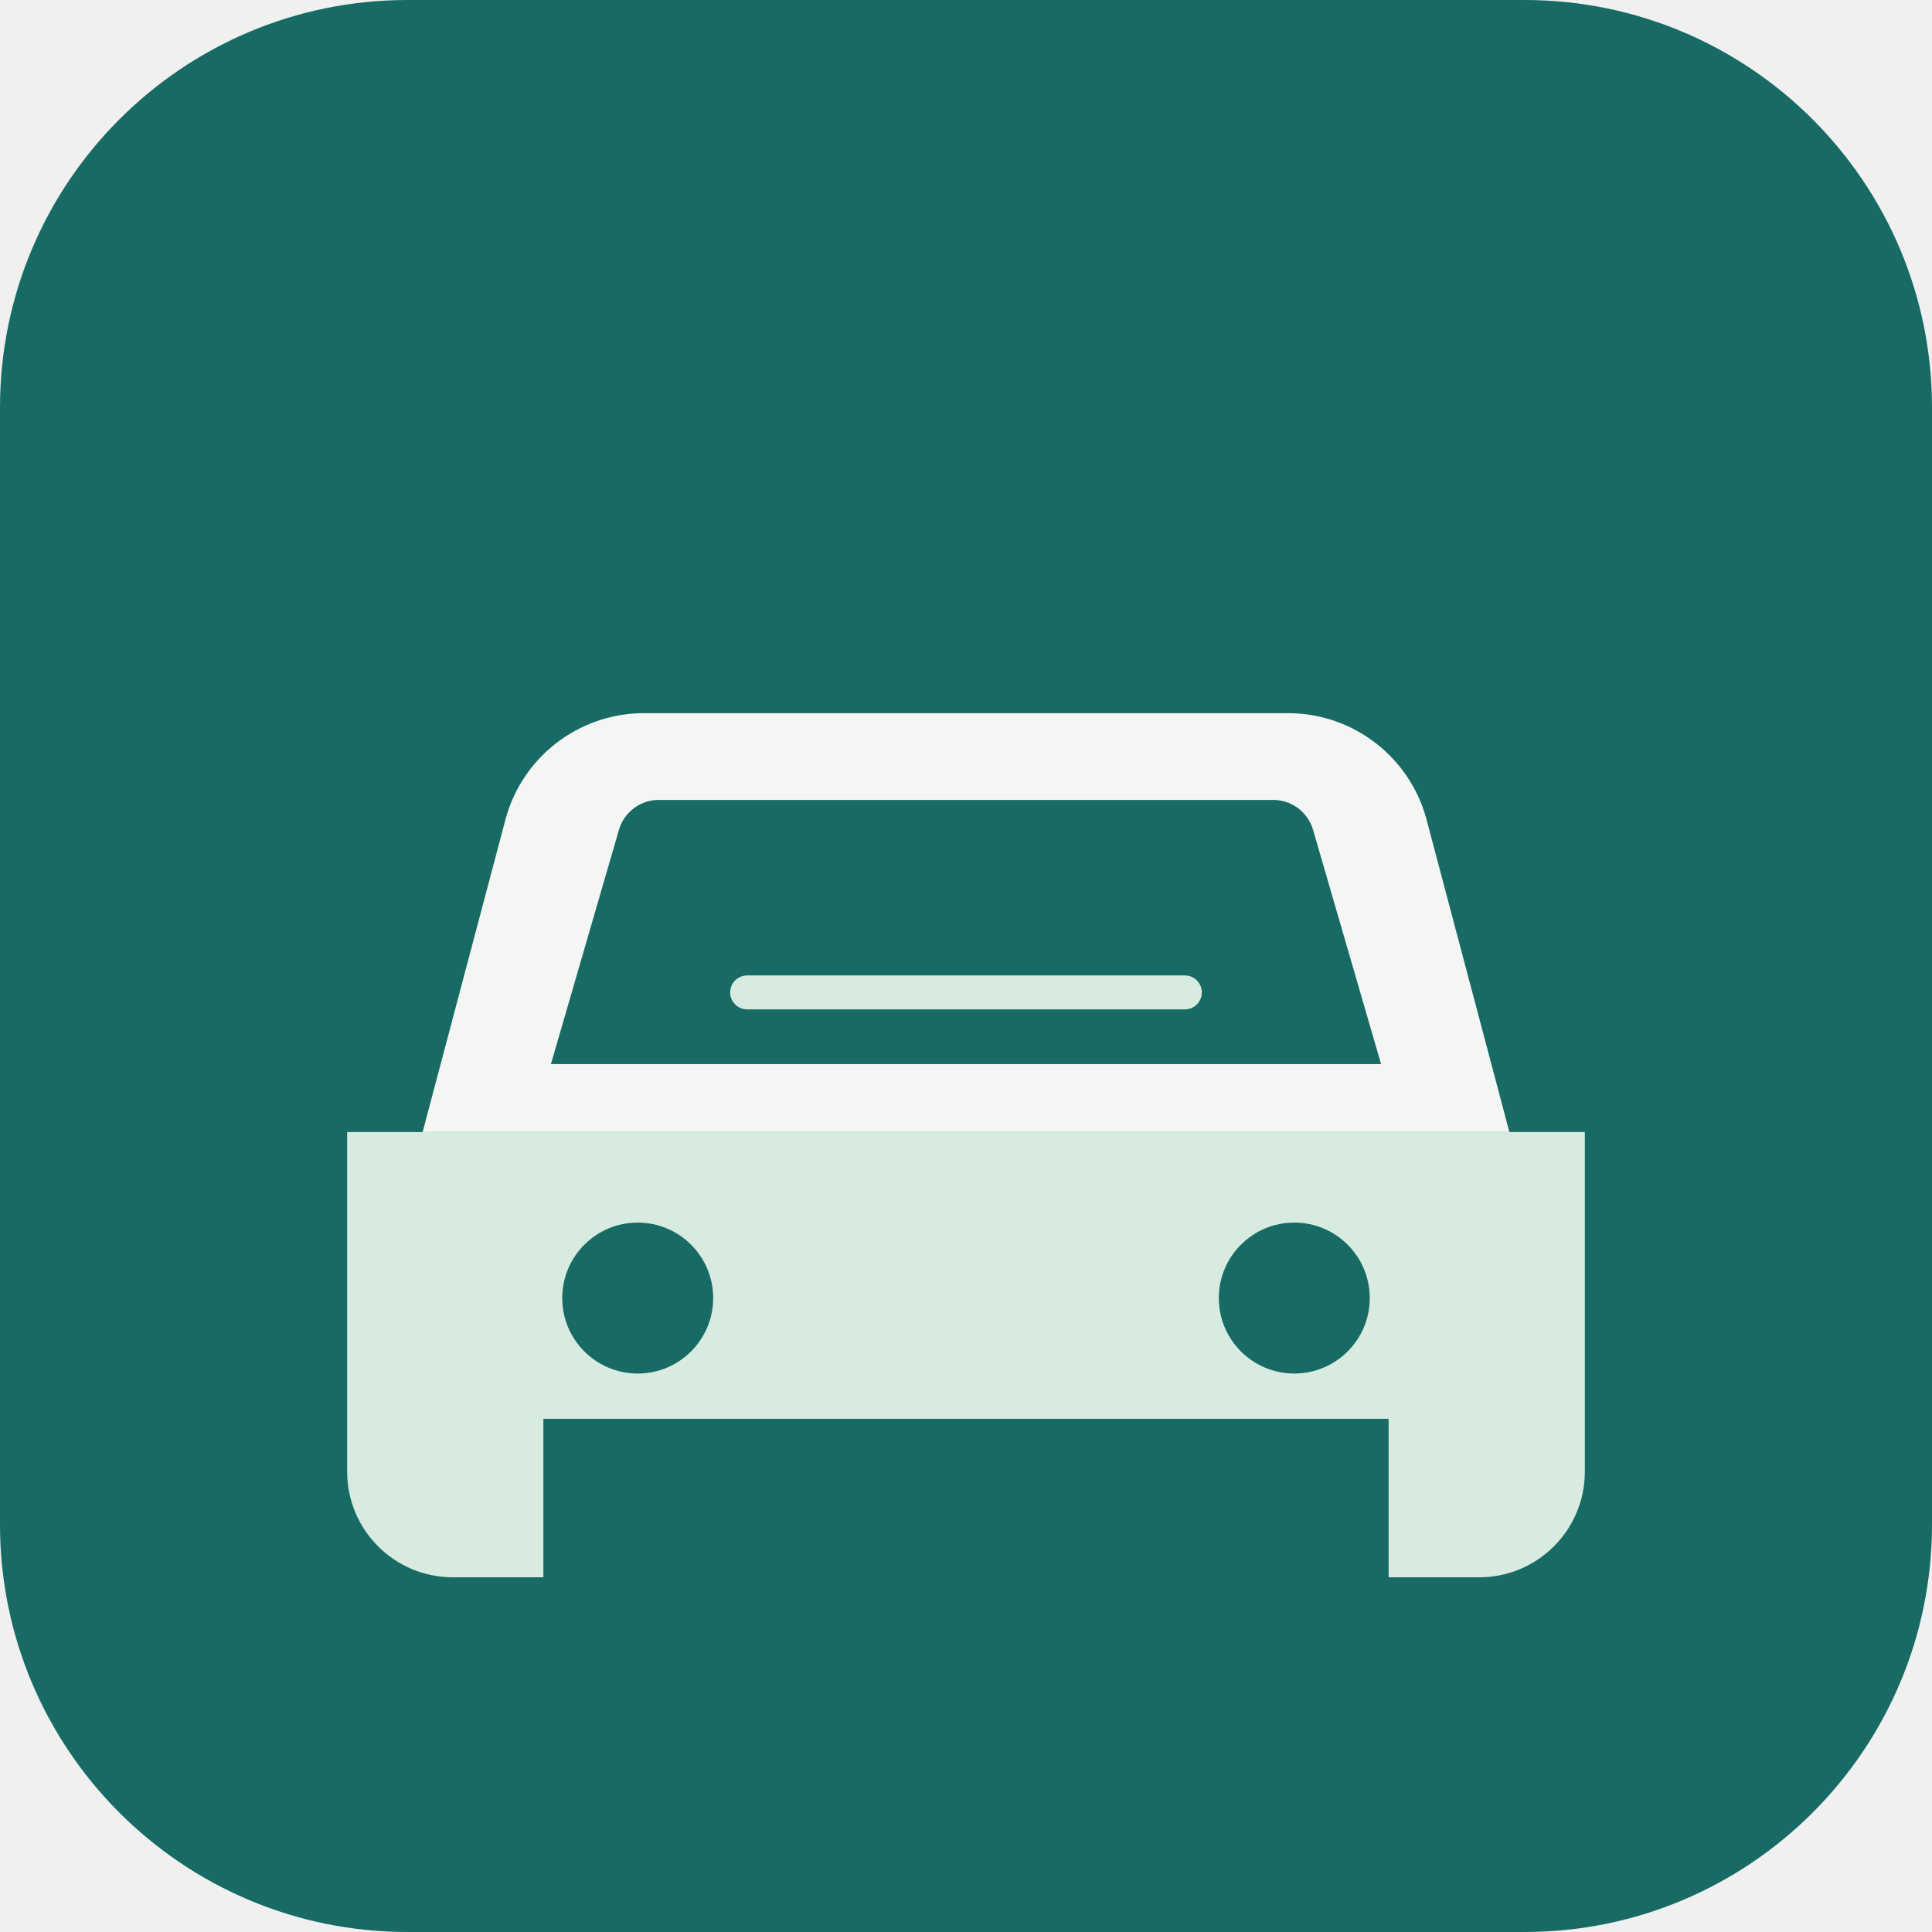
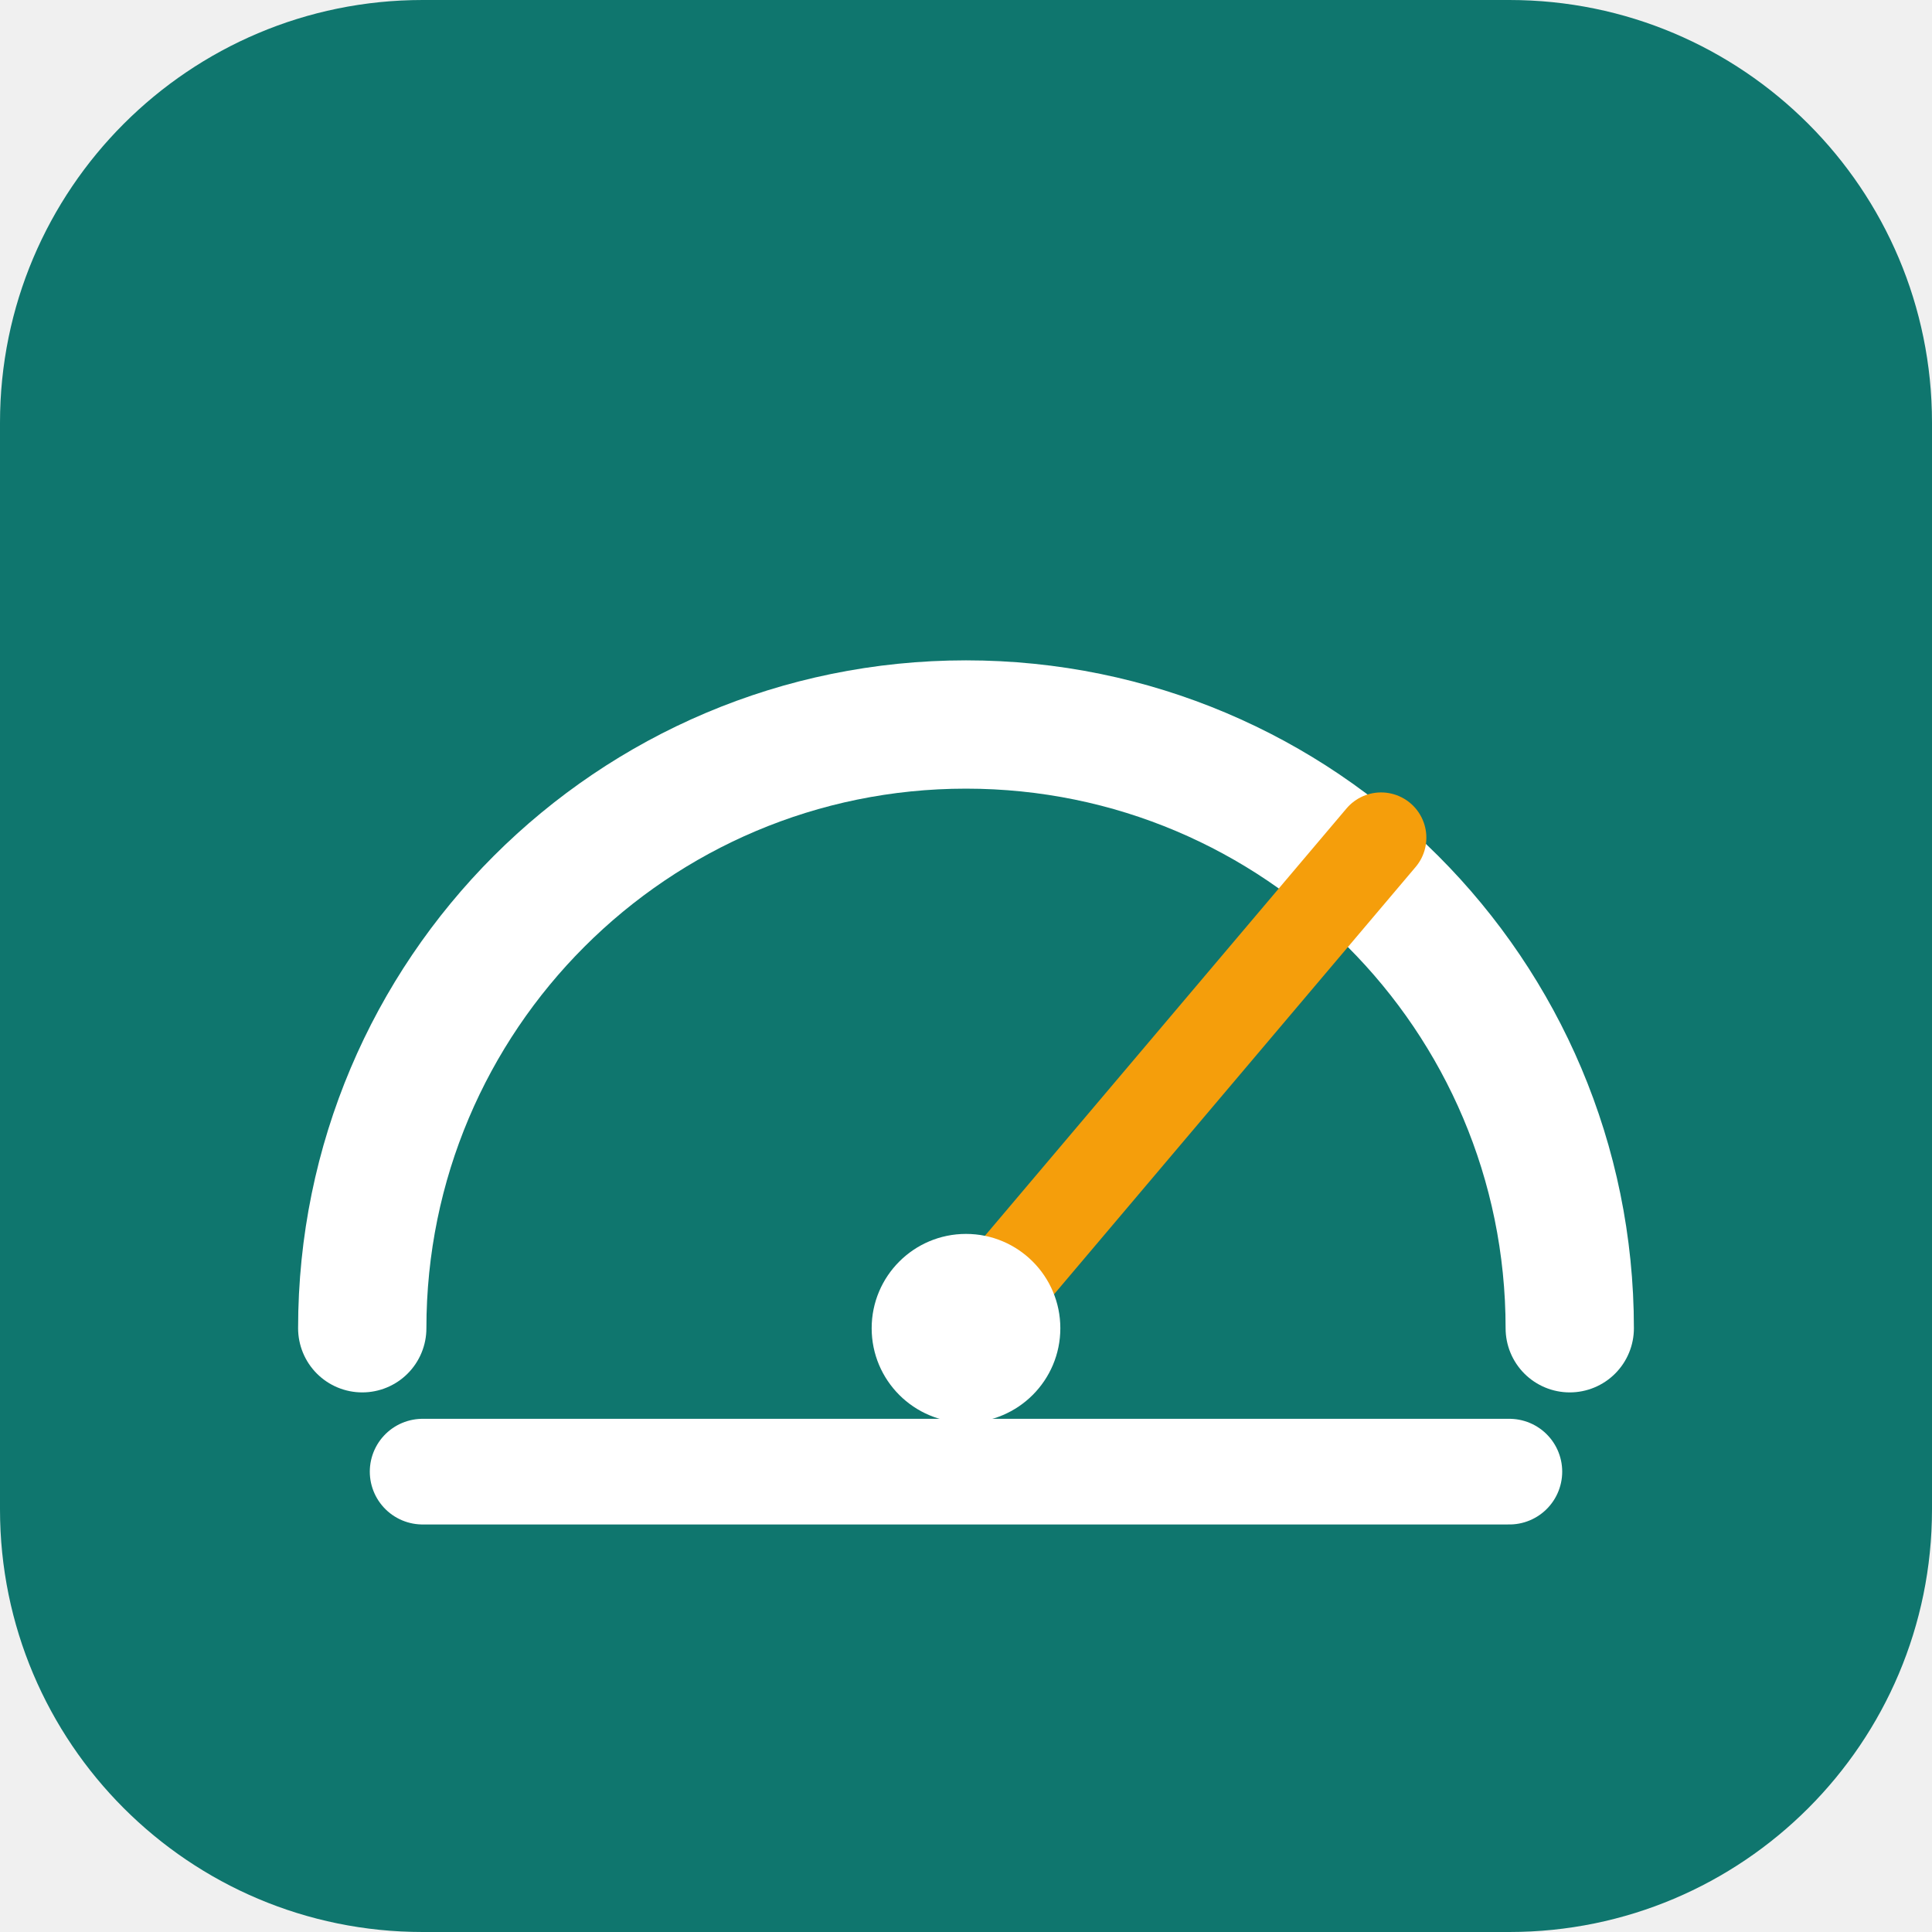
- <svg xmlns="http://www.w3.org/2000/svg" viewBox="0 0 512 512">
-   <rect width="512" height="512" rx="108" fill="#176b64" />
-   <path d="M112 300h288l-22-83a38 38 0 0 0-36-28H170a38 38 0 0 0-36 28l-22 83Z" fill="#f4f6f3" />
-   <path d="M92 300h328v90a28 28 0 0 1-28 28h-24v-42H144v42h-24a28 28 0 0 1-28-28v-90Z" fill="#d7ebe1" />
-   <circle cx="169" cy="344" r="20" fill="#176b64" />
-   <circle cx="343" cy="344" r="20" fill="#176b64" />
-   <path d="m164 220-18 62h220l-18-62a11 11 0 0 0-10-8H174a11 11 0 0 0-10 8Z" fill="#176b64" />
-   <path d="M198 263h116" stroke="#d7ebe1" stroke-width="9" stroke-linecap="round" />
+ <svg xmlns="http://www.w3.org/2000/svg" width="512" height="512" viewBox="0 0 512 512">
+   <rect width="512" height="512" rx="112" fill="#0f766e" />
+   <path d="M96 352a160 160 0 1 1 320 0" fill="none" stroke="#ffffff" stroke-linecap="round" stroke-width="34" />
+   <path d="M256 352 366 222" fill="none" stroke="#f59e0b" stroke-linecap="round" stroke-width="24" />
+   <circle cx="256" cy="352" r="25" fill="#ffffff" />
+   <path d="M112 390h288" fill="none" stroke="#ffffff" stroke-linecap="round" stroke-width="28" />
</svg>
